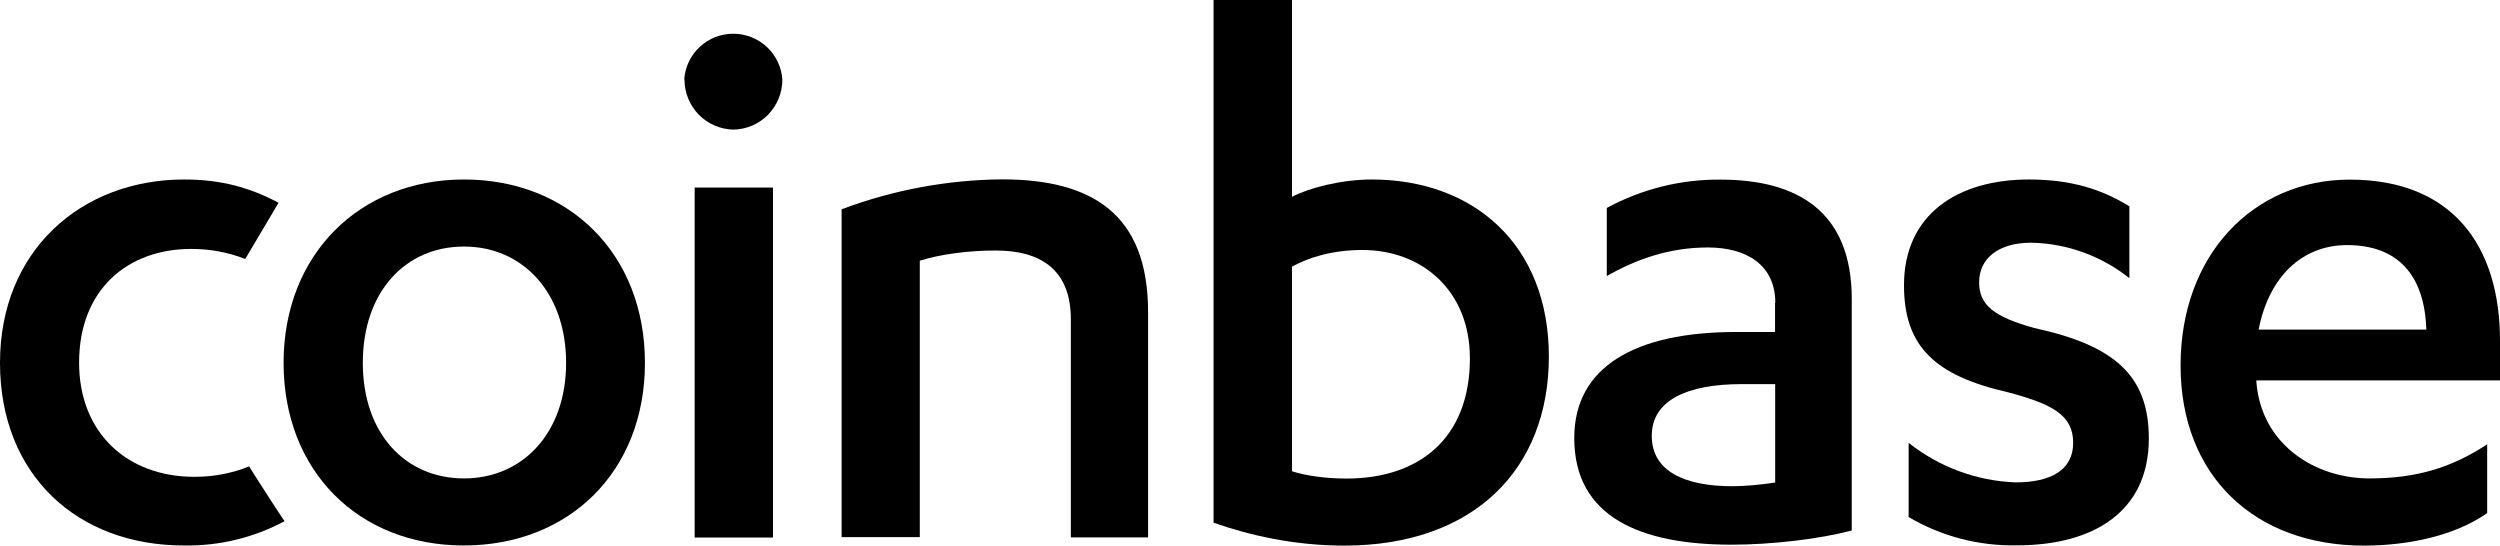
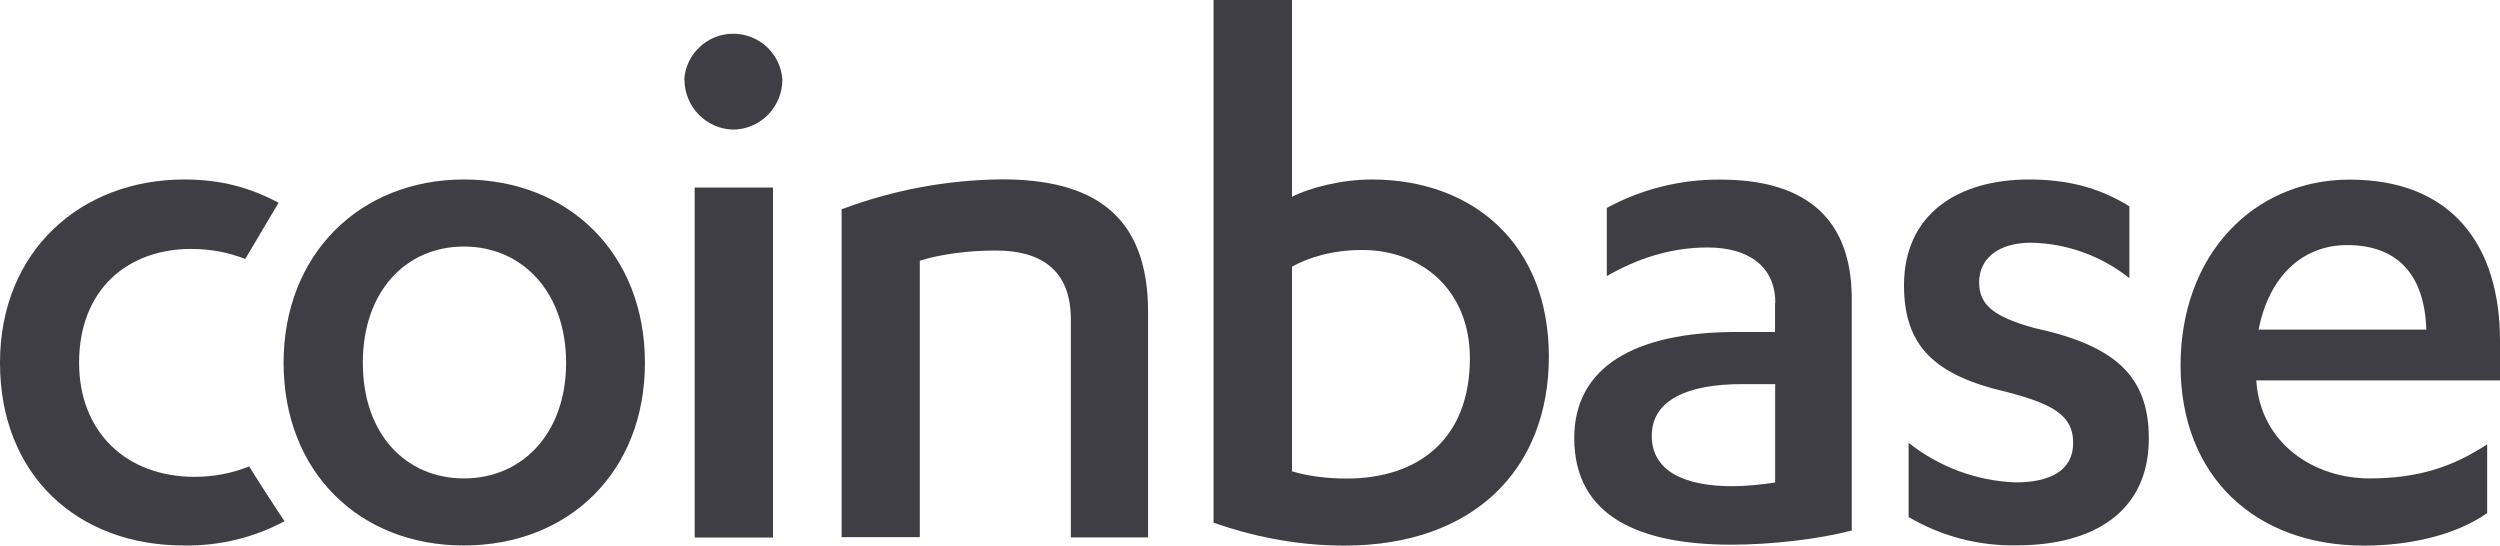
<svg xmlns="http://www.w3.org/2000/svg" viewBox="0 0 189.01 41.25">
-   <rect x="52.52" y="14.18" width="5.92" height="26.46" />
-   <path d="m35.08,13.57c-7.89,0-13.64,5.67-13.64,13.86s5.67,13.81,13.62,13.81,13.7-5.57,13.7-13.81-5.75-13.86-13.68-13.86Zm0,22.6c-4.42,0-7.65-3.37-7.65-8.74s3.22-8.79,7.65-8.79,7.72,3.47,7.72,8.79-3.3,8.74-7.72,8.74Z" />
-   <polygon points="35.07 13.57 35.08 13.57 35.08 13.57 35.07 13.57" />
-   <path d="m14.71,36.05h0c-5.15,0-8.73-3.37-8.73-8.63,0-5.56,3.7-8.6,8.47-8.6,1.41,0,2.77.24,4.09.76l2.52-4.25c-2.18-1.16-4.37-1.76-7.13-1.76C6.14,13.57,0,18.94,0,27.43s5.86,13.83,13.94,13.81c2.65.04,5.25-.59,7.58-1.84-.05-.01-2.68-4.09-2.68-4.14-1.29.52-2.67.79-4.13.79Z" />
-   <path d="m55.44,2.55c-.94,0-1.85.35-2.54,1-.69.64-1.11,1.53-1.17,2.47h.02c0,.99.39,1.94,1.08,2.65.69.7,1.63,1.11,2.62,1.13.99-.02,1.93-.42,2.62-1.13.69-.71,1.08-1.66,1.08-2.65-.06-.94-.48-1.82-1.17-2.47-.69-.64-1.6-1-2.54-1Z" />
-   <path d="m189.01,28.76v-2.99c0-7.23-3.64-12.19-11.36-12.19-7.29,0-12.79,5.69-12.79,14.05s5.61,13.62,13.86,13.62c3.4,0,6.93-.77,9.32-2.46v-5.2c-2.63,1.73-5.26,2.58-8.9,2.58-4.14,0-8.19-2.58-8.55-7.31v-.1h18.42Zm-11.56-10.23c3.83,0,5.86,2.26,5.99,6.39h-12.68c.78-4,3.29-6.39,6.69-6.39Z" />
-   <path d="m153.8,24.8c-3.05-.85-4.17-1.73-4.17-3.46s1.37-2.99,3.94-2.99c2.7.05,5.31,1,7.42,2.68v-5.43c-2.22-1.38-4.6-2.03-7.59-2.03-5.39,0-9.45,2.63-9.45,8,0,4.61,2.32,6.82,7.83,8.08,3.4.9,4.96,1.74,4.96,3.83s-1.73,2.99-4.36,2.99c-2.94-.11-5.77-1.16-8.08-2.99v5.61c2.48,1.46,5.31,2.2,8.19,2.14,5.73,0,9.97-2.5,9.97-8.08,0-4.77-2.61-7.04-8.66-8.35Z" />
-   <polygon points="144.29 33.47 144.3 33.48 144.3 33.47 144.29 33.47" />
-   <path d="m130.08,13.58c-3-.03-5.96.71-8.6,2.14v5.15c2.21-1.26,4.71-2.16,7.64-2.16s5.1,1.32,5.1,4.19h-.02v2.2h-2.93c-7.65,0-12.25,2.63-12.25,8.02,0,5.98,5.02,8.06,11.89,8.06,2.99,0,6.57-.41,9.09-1.07v-17.51c0-6.63-4.12-9.02-9.92-9.02Zm4.13,15.48v7.42c-1.07.17-2.33.28-3.23.28-3.58,0-6.1-1.11-6.1-3.81s2.69-3.91,6.82-3.91h2.53l-.02.02Z" />
-   <path d="m75.74,13.56c-4.15.04-8.25.81-12.13,2.27h0s.02.01.02.01v24.77h5.91v-20.9c1.56-.49,3.66-.77,5.75-.77,3.29,0,5.67,1.37,5.67,5.2v16.49h5.84v-17.04c0-7.46-4.29-10.03-11.06-10.03Z" />
-   <path d="m103.71,13.57c-2.33,0-4.77.65-6.03,1.31V0h-5.93v39.52c2.7.94,6.05,1.73,9.88,1.73,9.8,0,15.47-5.78,15.47-14.29s-5.74-13.39-13.39-13.39Zm-1.9,22.61c-1.5,0-3-.19-4.13-.55v-15.47c1.19-.66,2.99-1.26,5.32-1.26,4.48,0,8.13,3.04,8.13,8.19,0,6.1-3.89,9.09-9.32,9.09Z" />
+   <defs>
+     <style>
+    .cls-1 {
+     fill: #3f3e45;
+    }
+   </style>
+   </defs>
+   <rect class="cls-1" x="52.52" y="14.18" width="5.92" height="26.46" />
+   <path class="cls-1" d="m35.08,13.57c-7.89,0-13.64,5.67-13.64,13.86s5.67,13.81,13.62,13.81,13.7-5.57,13.7-13.81-5.75-13.86-13.68-13.86Zm0,22.6c-4.42,0-7.65-3.37-7.65-8.74s3.22-8.79,7.65-8.79,7.72,3.47,7.72,8.79-3.3,8.74-7.72,8.74Z" />
+   <path class="cls-1" d="m14.71,36.05h0c-5.15,0-8.73-3.37-8.73-8.63,0-5.56,3.7-8.6,8.47-8.6,1.41,0,2.77.24,4.09.76l2.52-4.25c-2.18-1.16-4.37-1.76-7.13-1.76-7.79,0-13.93,5.37-13.93,13.86s5.86,13.83,13.94,13.81c2.65.04,5.25-.59,7.58-1.84-.05,0-2.68-4.09-2.68-4.14-1.29.52-2.67.79-4.13.79Z" />
+   <path class="cls-1" d="m55.44,2.55c-.94,0-1.85.35-2.54,1-.69.64-1.11,1.53-1.17,2.47h.02c0,.99.39,1.94,1.08,2.65.69.7,1.63,1.11,2.62,1.13.99-.02,1.93-.42,2.62-1.13s1.08-1.66,1.08-2.65c-.06-.94-.48-1.82-1.17-2.47-.69-.64-1.6-1-2.54-1Z" />
+   <path class="cls-1" d="m189.01,28.76v-2.99c0-7.23-3.64-12.19-11.36-12.19-7.29,0-12.79,5.69-12.79,14.05s5.61,13.62,13.86,13.62c3.4,0,6.93-.77,9.32-2.46v-5.2c-2.63,1.73-5.26,2.58-8.9,2.58-4.14,0-8.19-2.58-8.55-7.31v-.1h18.42,0Zm-11.56-10.23c3.83,0,5.86,2.26,5.99,6.39h-12.68c.78-4,3.29-6.39,6.69-6.39h0Z" />
+   <path class="cls-1" d="m153.8,24.8c-3.05-.85-4.17-1.73-4.17-3.46s1.37-2.99,3.94-2.99c2.7.05,5.31,1,7.42,2.68v-5.43c-2.22-1.38-4.6-2.03-7.59-2.03-5.39,0-9.45,2.63-9.45,8,0,4.61,2.32,6.82,7.83,8.08,3.4.9,4.96,1.74,4.96,3.83s-1.73,2.99-4.36,2.99c-2.94-.11-5.77-1.16-8.08-2.99v5.61c2.48,1.46,5.31,2.2,8.19,2.14,5.73,0,9.97-2.5,9.97-8.08,0-4.77-2.61-7.04-8.66-8.35h0Z" />
+   <polygon class="cls-1" points="144.29 33.47 144.3 33.48 144.3 33.47 144.29 33.47" />
+   <path class="cls-1" d="m130.08,13.58c-3-.03-5.96.71-8.6,2.14v5.15c2.21-1.26,4.71-2.16,7.64-2.16s5.1,1.32,5.1,4.19h-.02v2.2h-2.93c-7.65,0-12.25,2.63-12.25,8.02,0,5.98,5.02,8.06,11.89,8.06,2.99,0,6.57-.41,9.09-1.07v-17.51c0-6.63-4.12-9.02-9.92-9.02h0Zm4.13,15.48v7.42c-1.07.17-2.33.28-3.23.28-3.58,0-6.1-1.11-6.1-3.81s2.69-3.91,6.82-3.91h2.53s-.02.02-.02.02Z" />
+   <path class="cls-1" d="m75.74,13.56c-4.15.04-8.25.81-12.13,2.27h.02v24.78h5.91v-20.9c1.56-.49,3.66-.77,5.75-.77,3.29,0,5.67,1.37,5.67,5.2v16.49h5.84v-17.04c0-7.46-4.29-10.03-11.06-10.03Z" />
+   <path class="cls-1" d="m103.71,13.57c-2.33,0-4.77.65-6.03,1.31V0h-5.93v39.52c2.7.94,6.05,1.73,9.88,1.73,9.8,0,15.47-5.78,15.47-14.29s-5.74-13.39-13.39-13.39Zm-1.9,22.61c-1.5,0-3-.19-4.13-.55v-15.47c1.19-.66,2.99-1.26,5.32-1.26,4.48,0,8.13,3.04,8.13,8.19,0,6.1-3.89,9.09-9.32,9.09Z" />
</svg>
